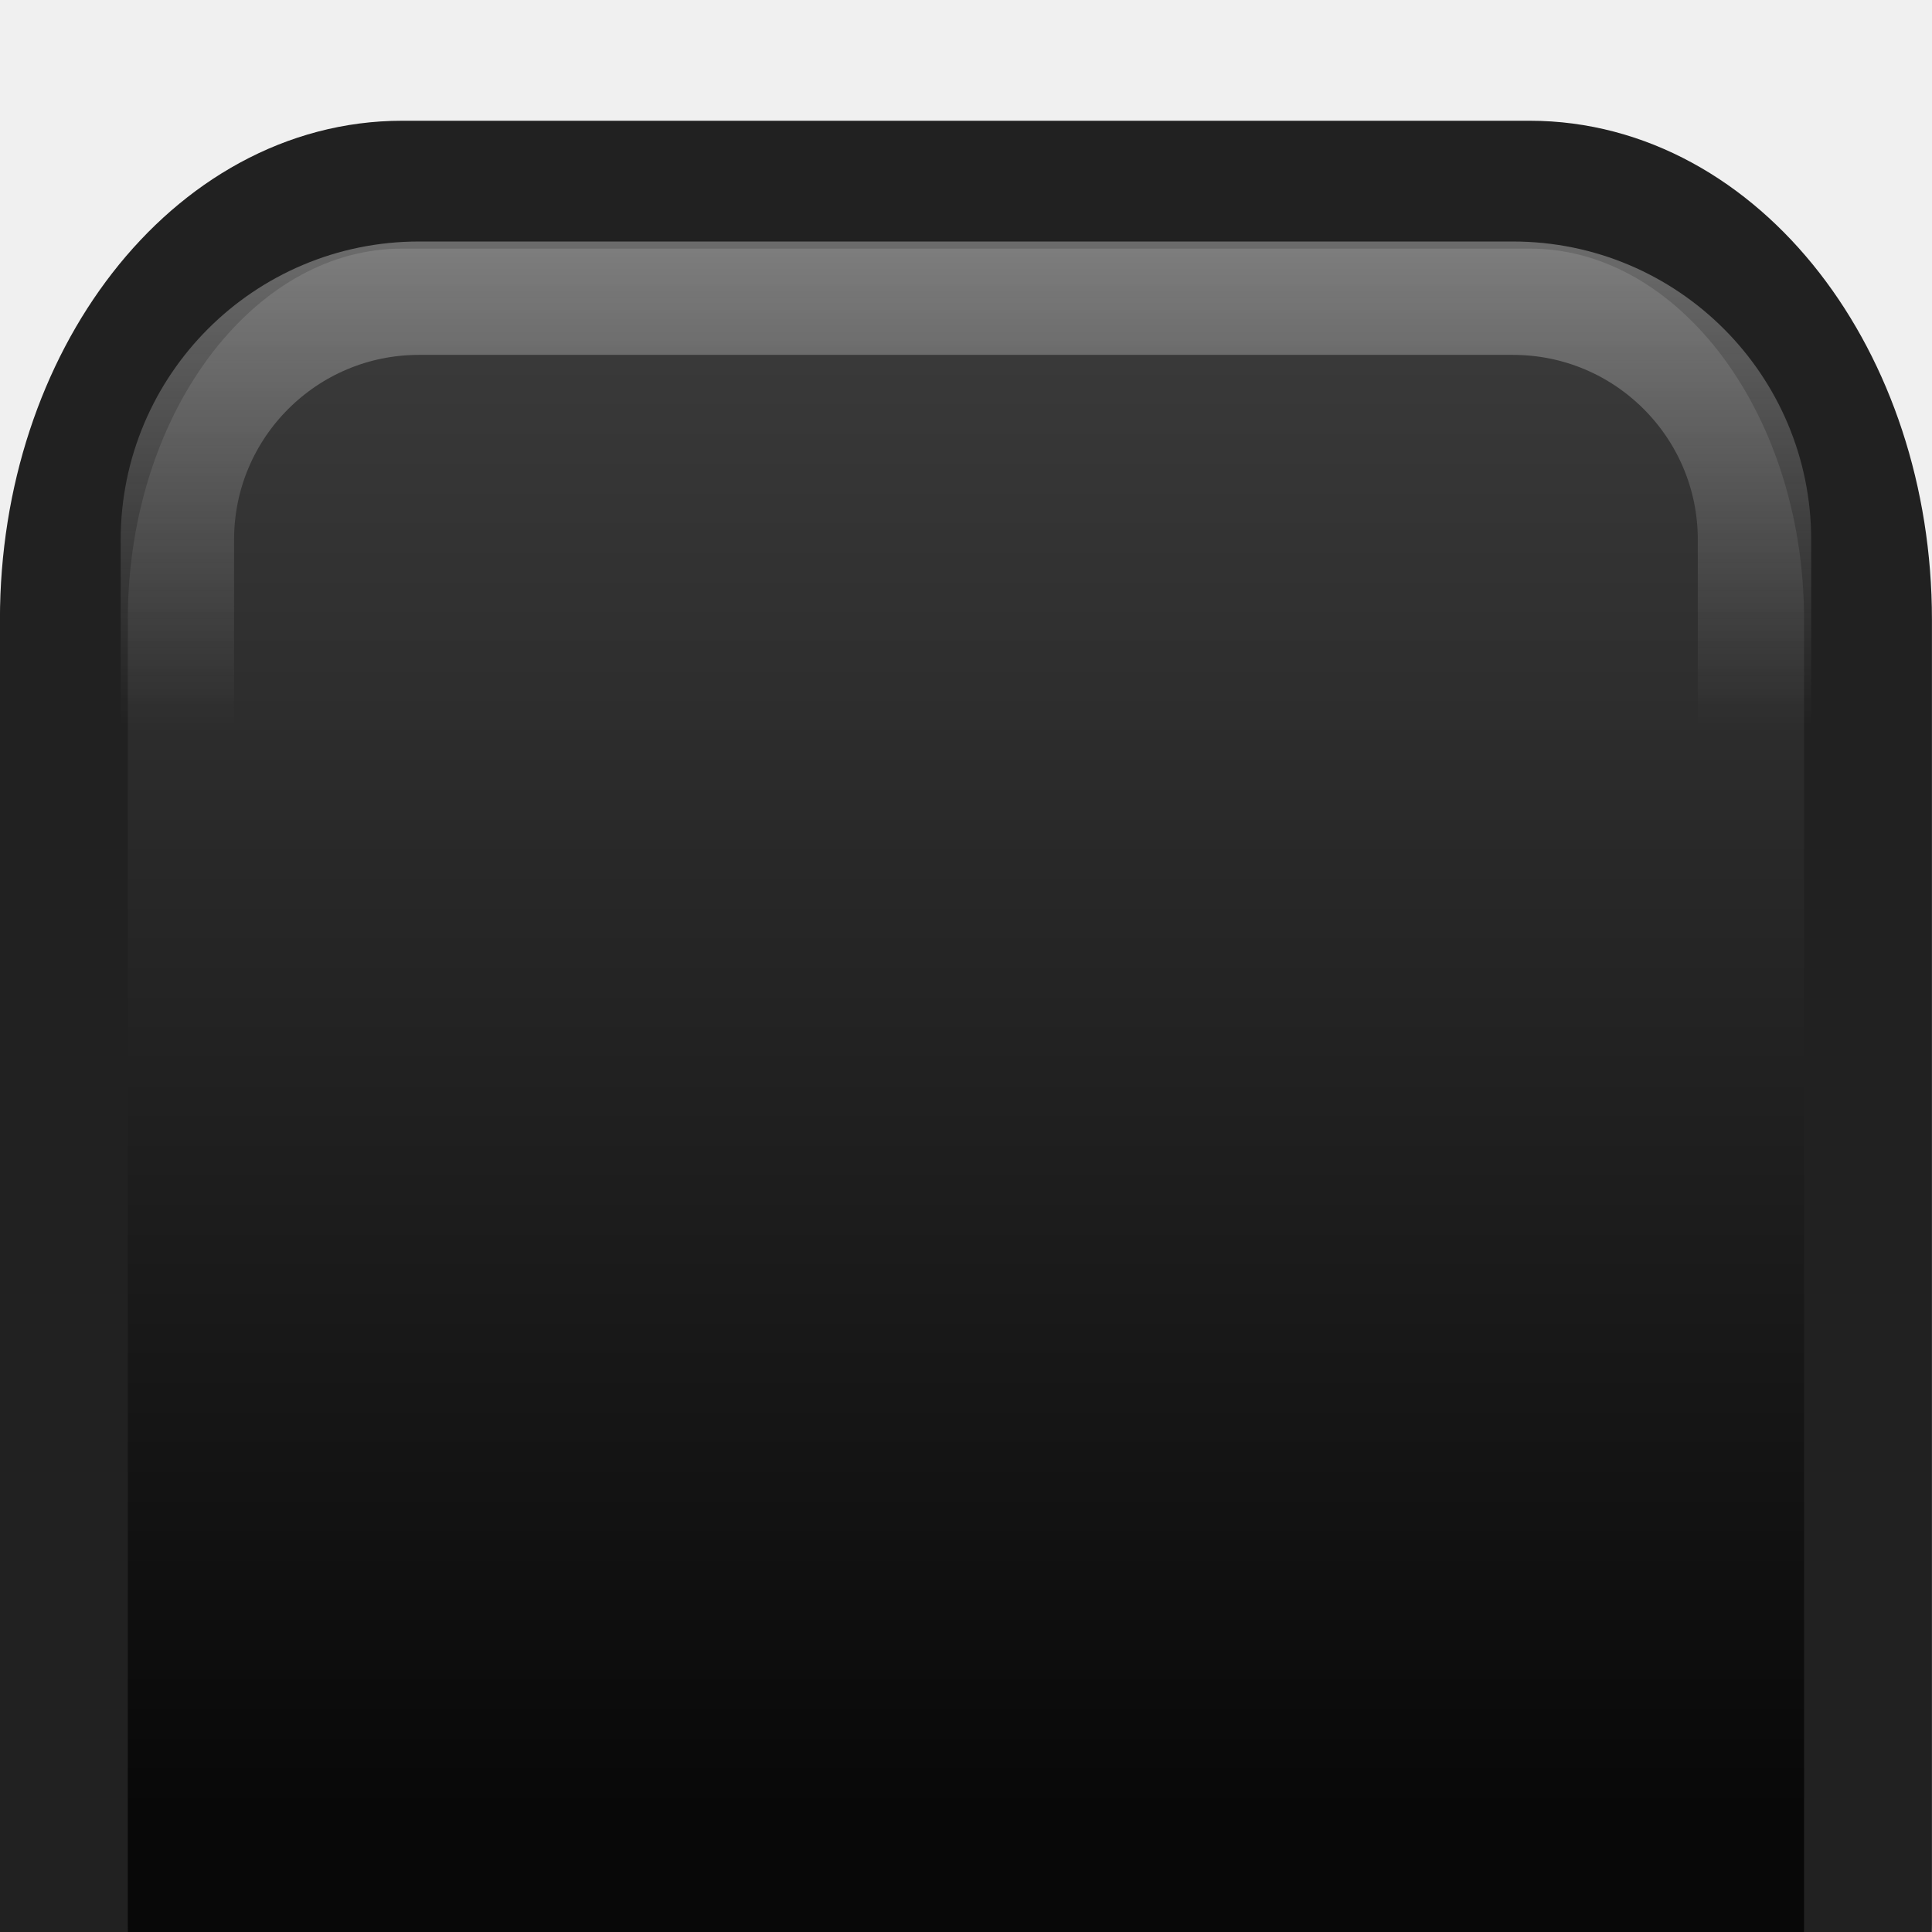
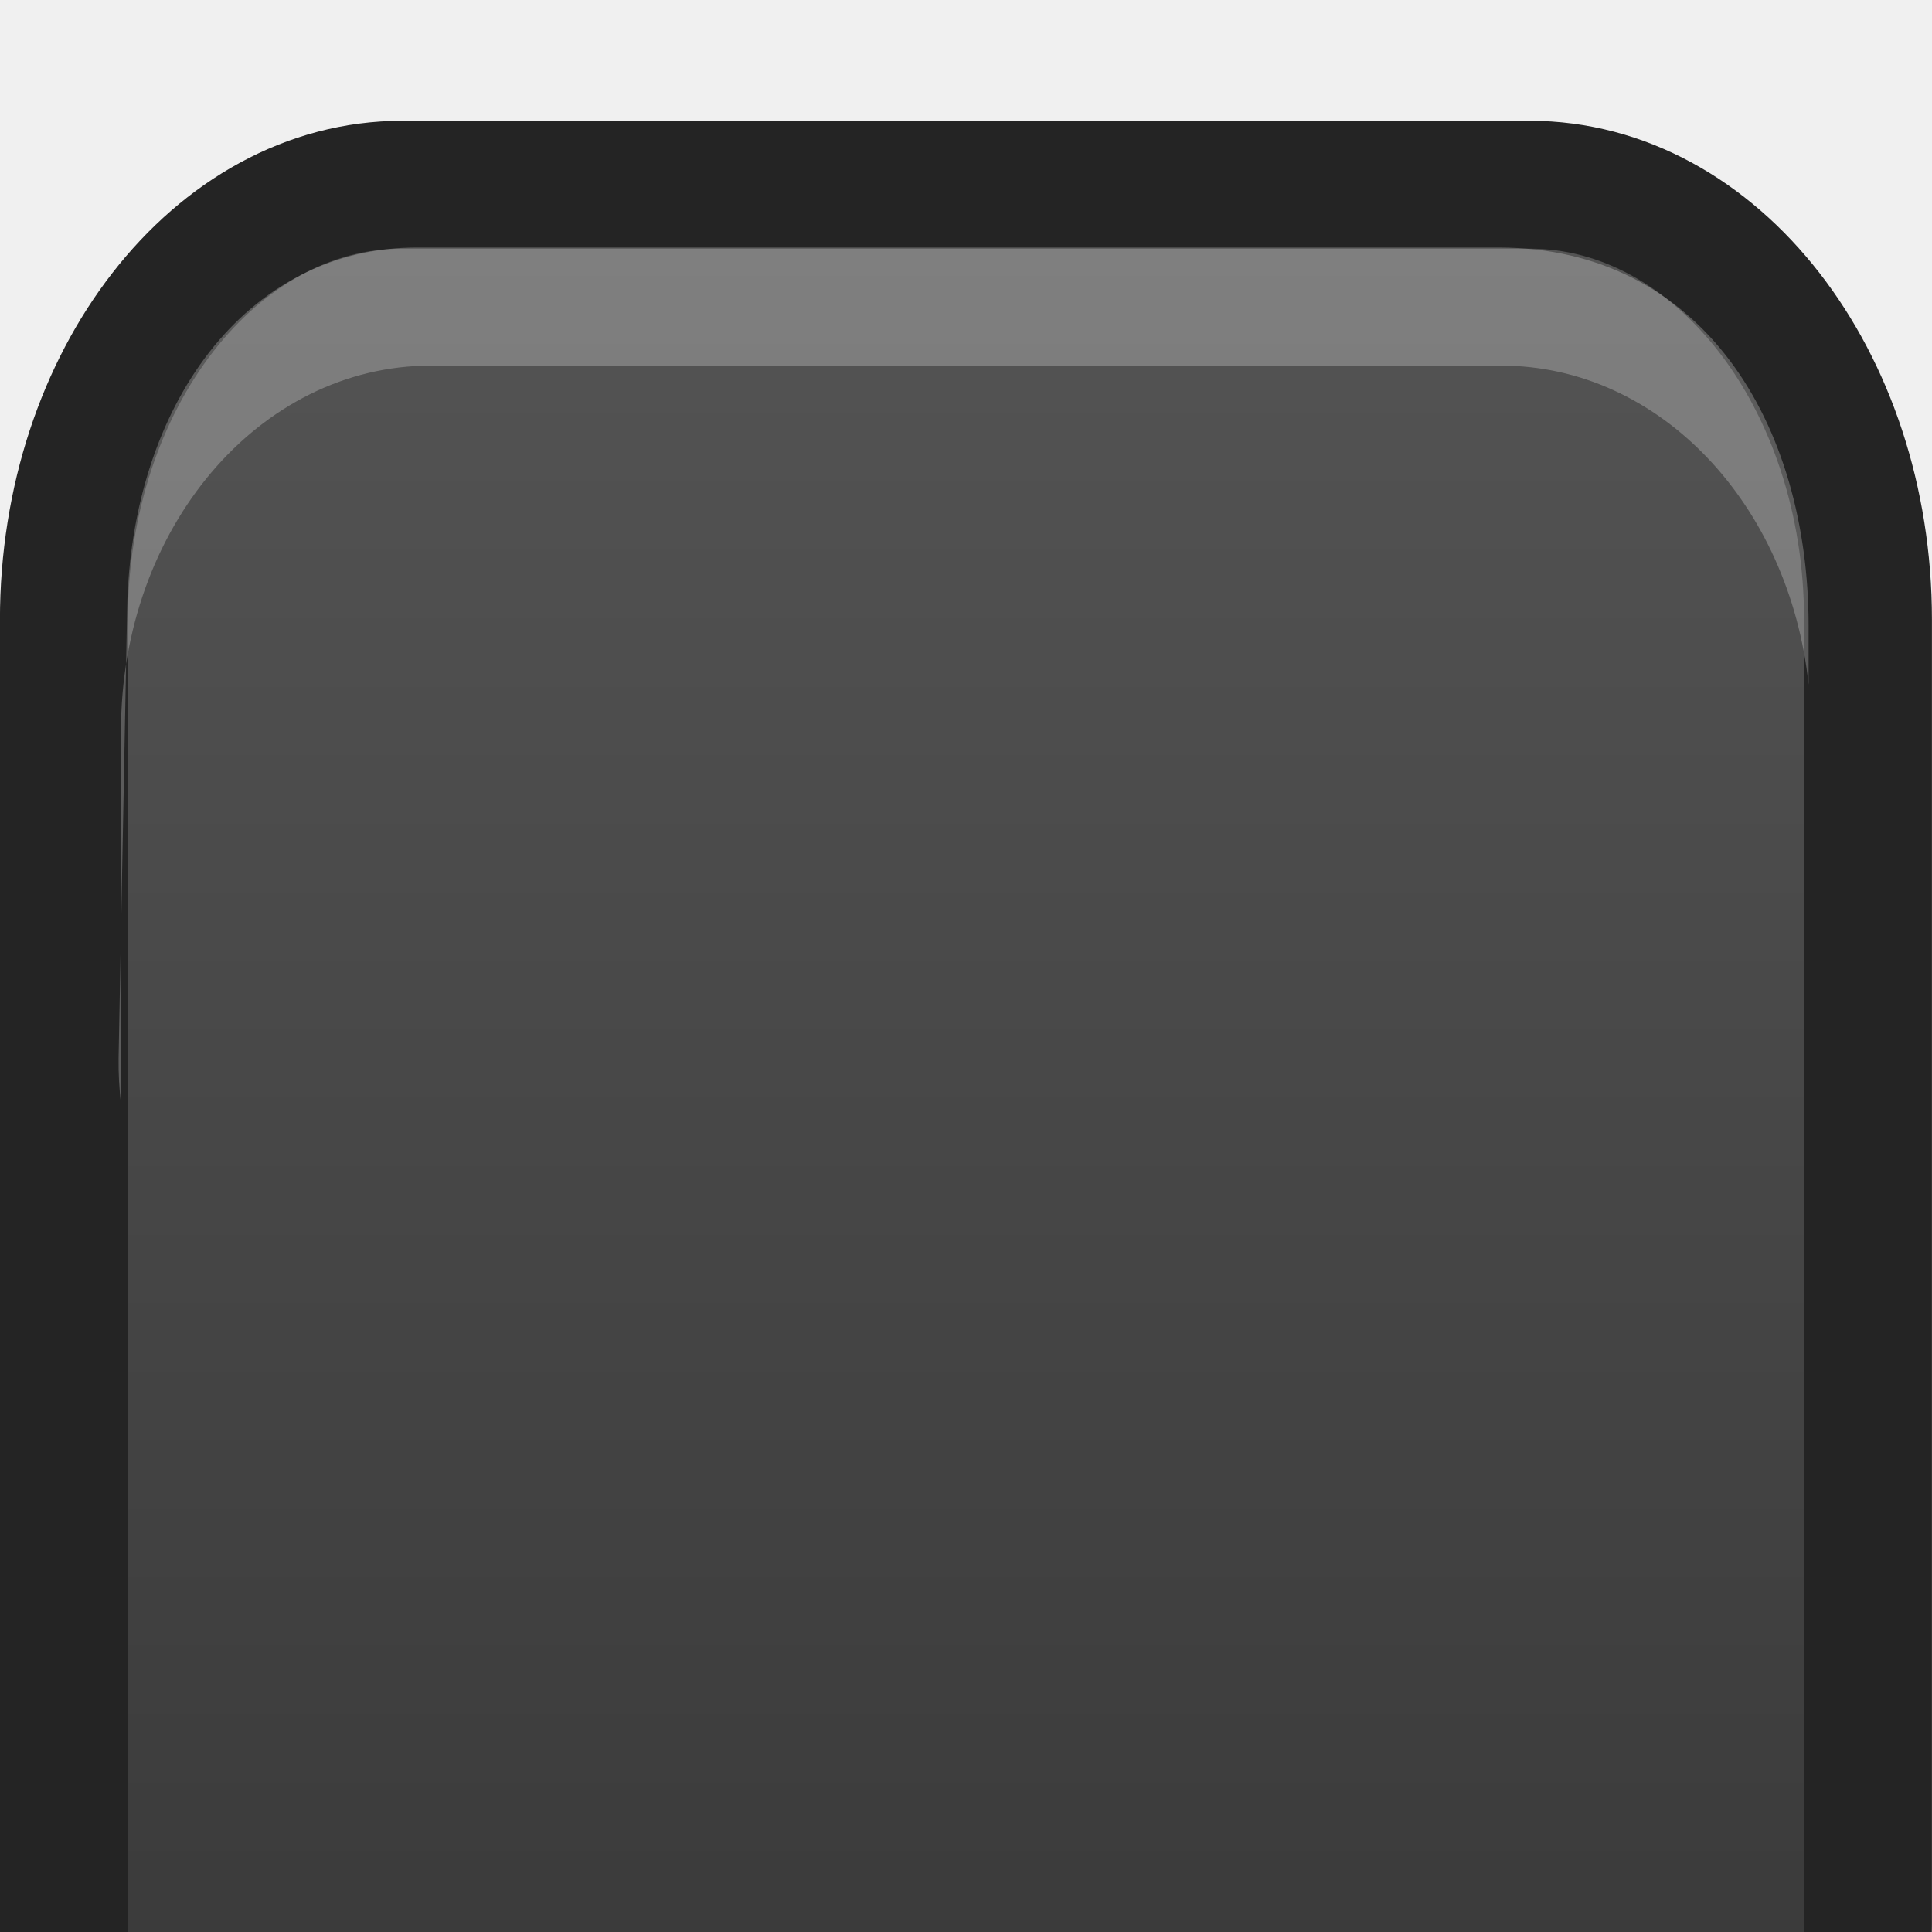
- <svg xmlns="http://www.w3.org/2000/svg" xmlns:xlink="http://www.w3.org/1999/xlink" width="16" height="16" viewBox="0 0 16 16" id="svg2" version="1.1">
+ <svg xmlns="http://www.w3.org/2000/svg" xmlns:xlink="http://www.w3.org/1999/xlink" width="16" height="16" viewBox="0 0 16 16" id="svg2" version="1.1" xml:space="preserve">
  <defs id="defs4">
-     <linearGradient id="linearGradient5594">
-       <stop style="stop-color:#ffffff;stop-opacity:0.601" offset="0" id="stop5596" />
-       <stop style="stop-color:#fdfdfd;stop-opacity:0" offset="1" id="stop5598" />
+     <linearGradient id="linearGradient4140">
+       <stop style="stop-color:#545454;stop-opacity:1;" offset="0" id="stop4142" />
+       <stop style="stop-color:#363636;stop-opacity:1;" offset="1" id="stop4144" />
    </linearGradient>
-     <linearGradient id="linearGradient4140">
-       <stop style="stop-color:#3d3d3d;stop-opacity:1;" offset="0" id="stop4142" />
-       <stop style="stop-color:#080808;stop-opacity:1;" offset="1" id="stop4144" />
-     </linearGradient>
-     <linearGradient xlink:href="#linearGradient4140" id="linearGradient4146" x1="8" y1="1038.362" x2="8" y2="1051.362" gradientUnits="userSpaceOnUse" />
-     <linearGradient xlink:href="#linearGradient5594" id="linearGradient5600" x1="8" y1="1038.362" x2="8" y2="1042.362" gradientUnits="userSpaceOnUse" />
+     <linearGradient xlink:href="#linearGradient4140" id="linearGradient4146" x1="8" y1="1038.362" x2="8" y2="1055.362" gradientUnits="userSpaceOnUse" />
  </defs>
  <g id="layer1" transform="translate(0,-1036.362)">
-     <g id="g5602" transform="translate(1.1920929e-7,-3.9464407e-4)">
-       <rect ry="3.602" rx="2.801" y="1037.892" x="0.529" height="18.012" width="14.941" id="rect3338" style="fill:url(#linearGradient4146);fill-opacity:1;fill-rule:evenodd;stroke:#212121;stroke-width:1.059px;stroke-linecap:butt;stroke-linejoin:miter;stroke-opacity:1" />
-       <rect ry="2" rx="2" y="1038.832" x="1.469" height="16.061" width="13.061" id="rect4158" style="opacity:0.555;fill:none;fill-opacity:0;stroke:url(#linearGradient5600);stroke-width:0.939;stroke-opacity:1" />
-     </g>
+     <rect style="fill:url(#linearGradient4146);fill-rule:evenodd;stroke:#242424;stroke-width:1.059px;stroke-linecap:butt;stroke-linejoin:miter;stroke-opacity:1;fill-opacity:1" id="rect3338" width="14.941" height="18.012" x="0.529" y="1037.892" rx="2.801" ry="3.602" />
+     <path id="rect1" style="opacity:0.252;fill:#ffffff;fill-opacity:1;stroke:none;stroke-width:1.962;stroke-linejoin:round;stroke-opacity:1" d="m 3.454,1038.412 c -1.422,0 -2.369,1.317 -2.401,2.992 l -0.071,3.72 c -0.002,0.129 0.006,0.258 0.02,0.383 v -3.094 c 0,-1.675 1.144,-3.023 2.566,-3.023 h 8.863 c 1.312,0 2.388,1.147 2.547,2.641 l 0,-0.485 c 0,-1.675 -0.878,-3.134 -2.568,-3.134 z" />
  </g>
</svg>
